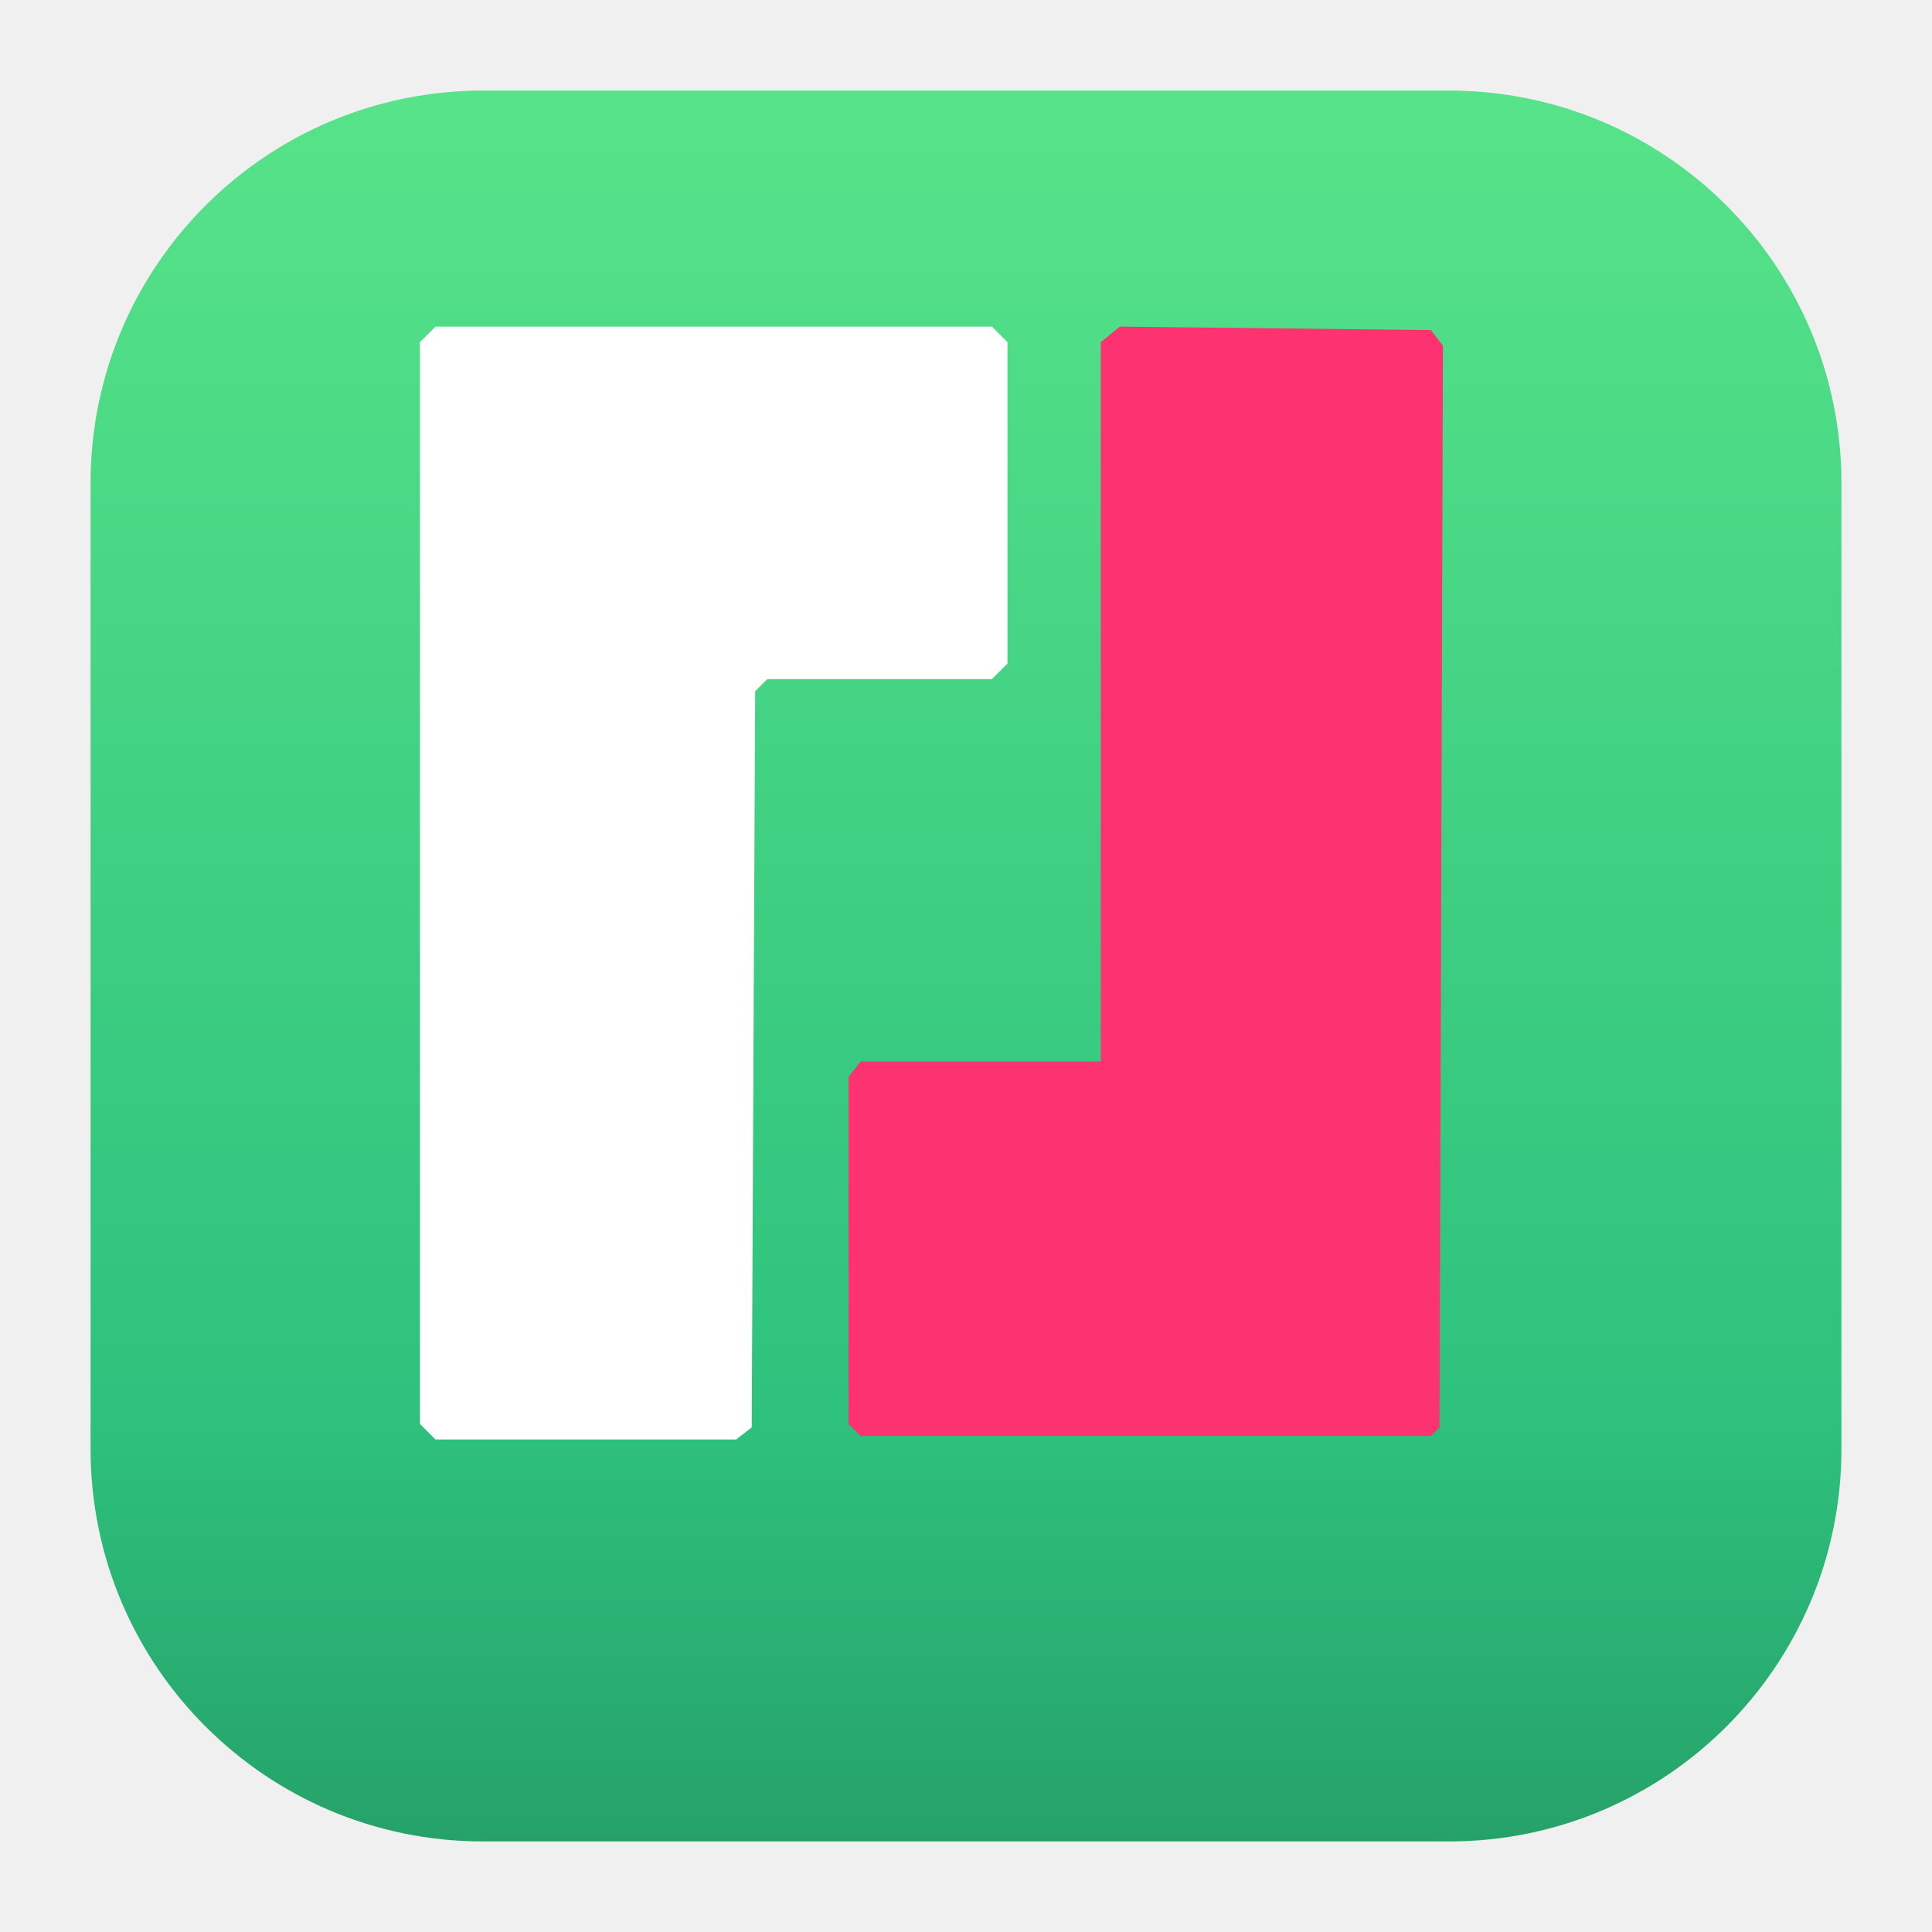
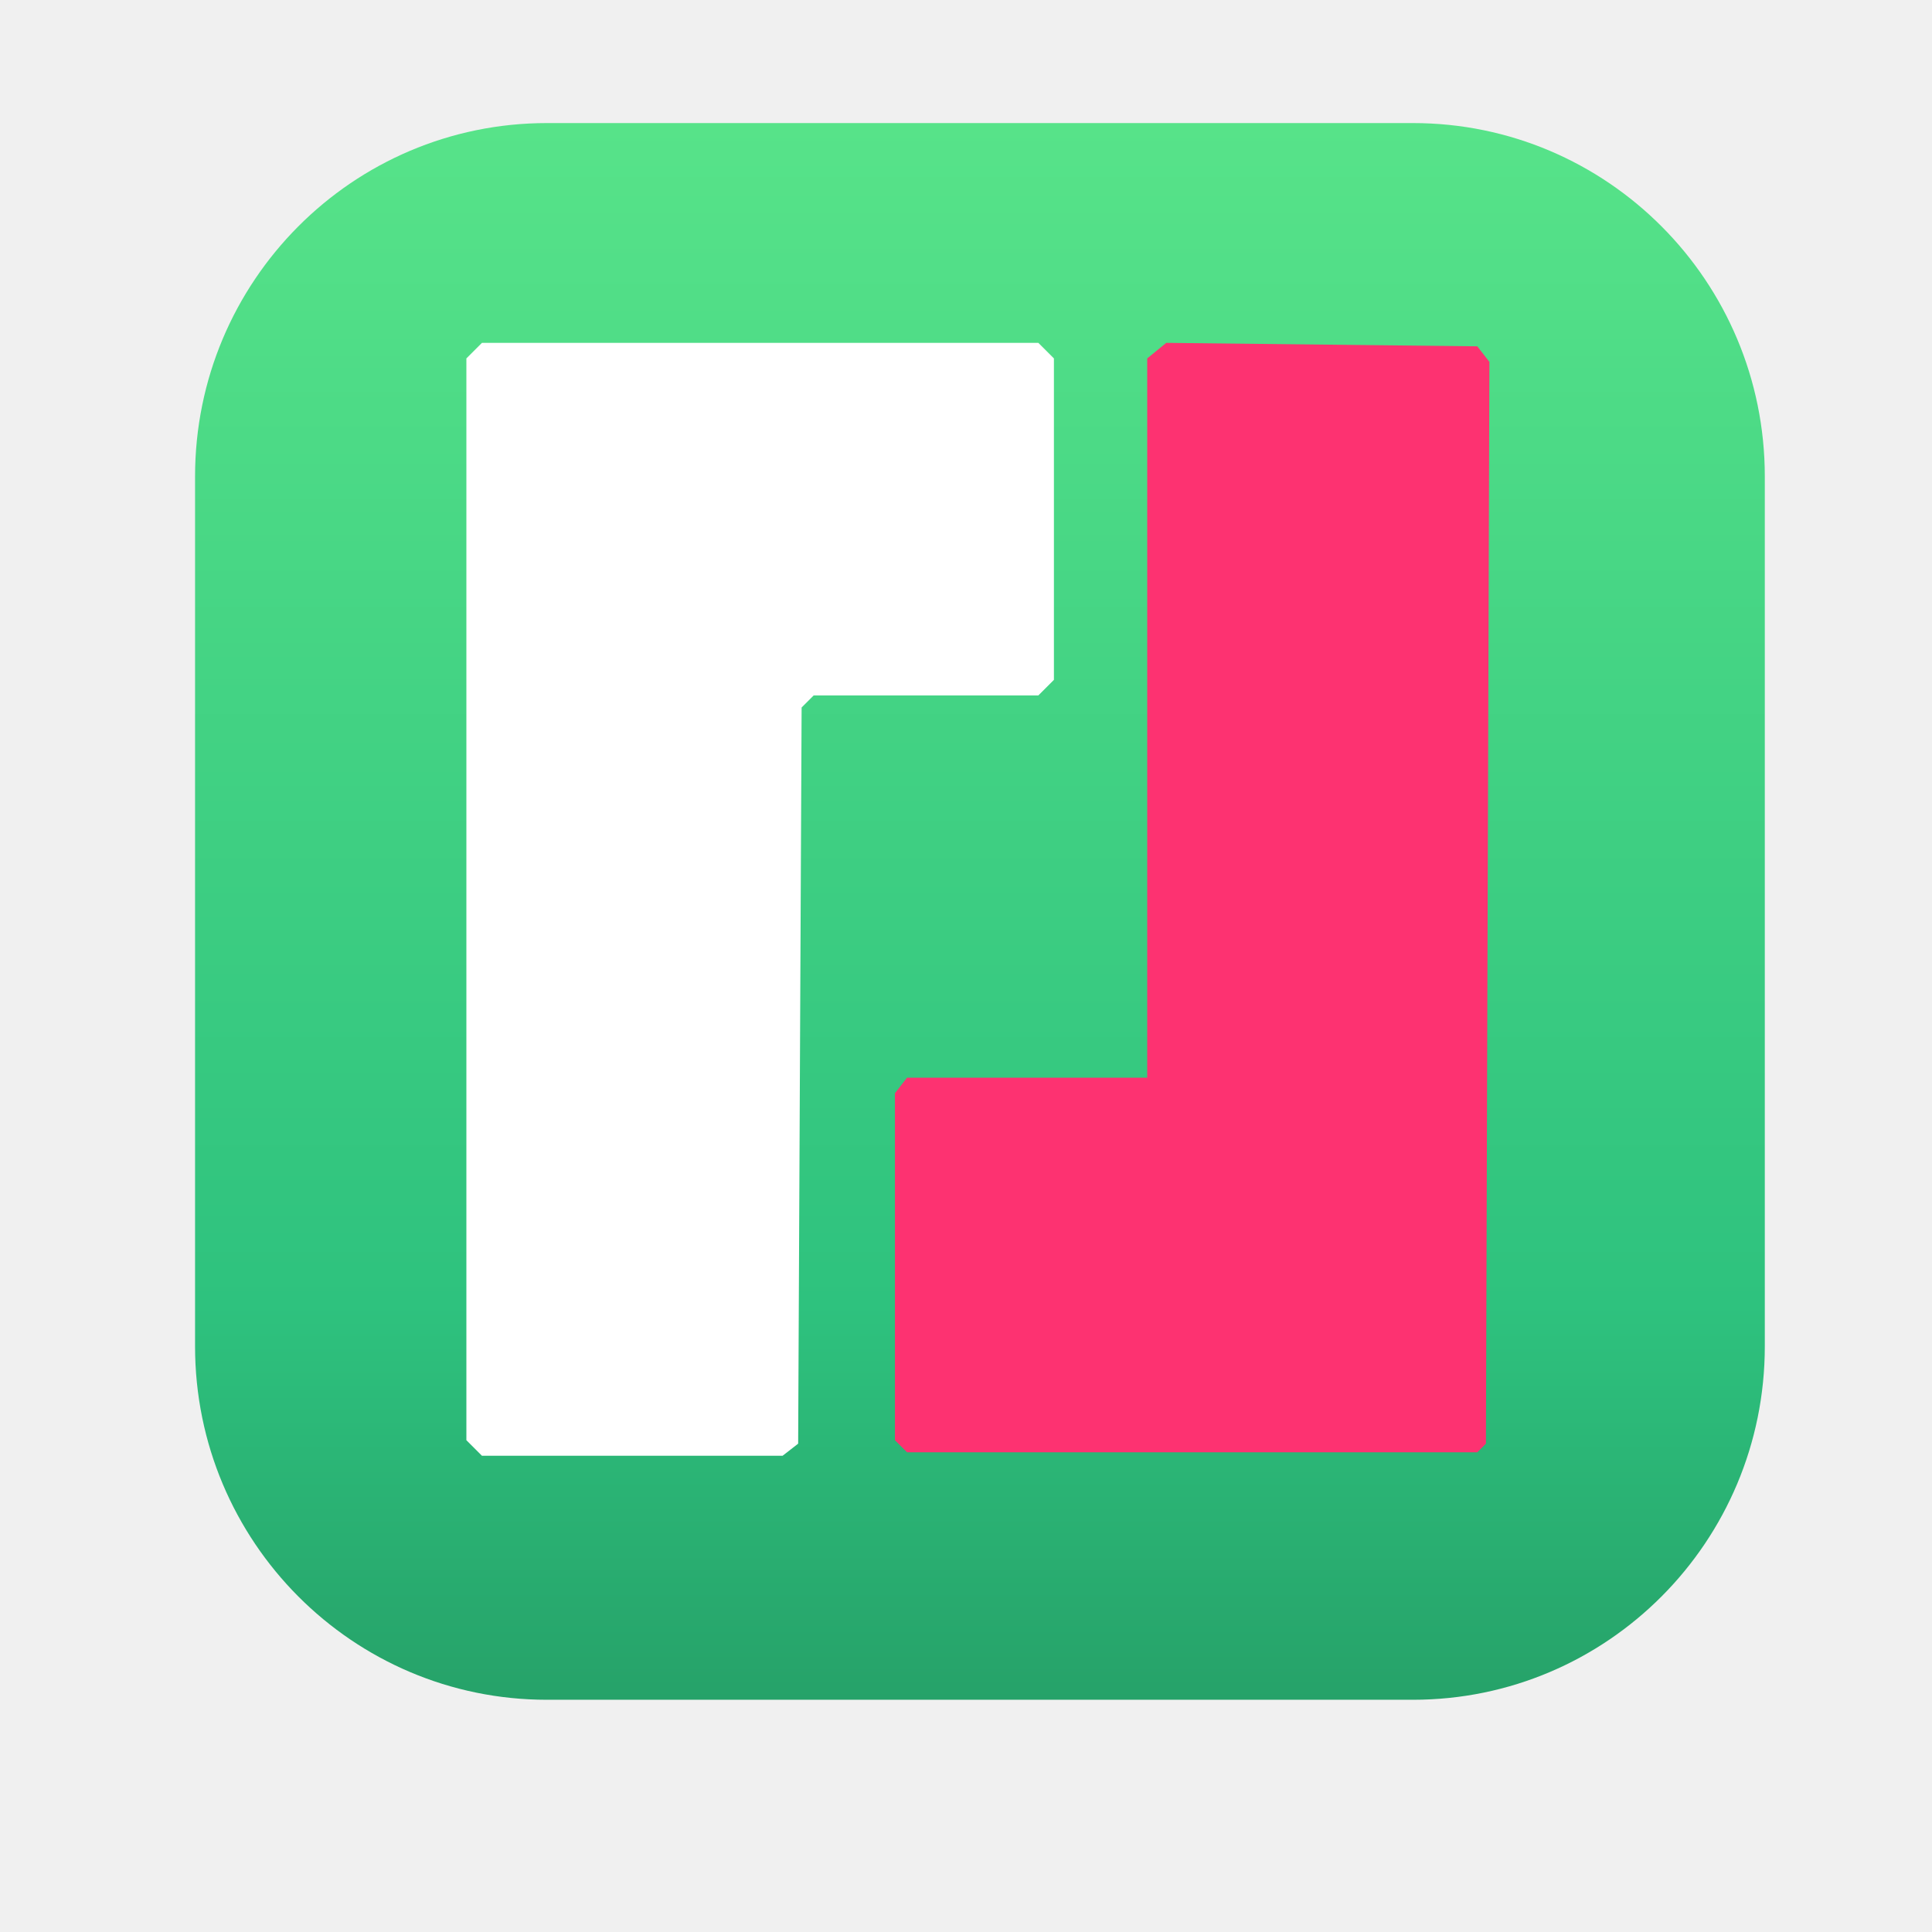
<svg xmlns="http://www.w3.org/2000/svg" viewBox="0 0 128 128">
  <g transform="matrix(-1 0 0 1 128 0)">
    <defs>
-       <linearGradient id="a" x1="0%" y1="0%" x2="0%" y2="100%">
-         <stop offset="0%" stop-color="#57e389" />
-         <stop offset="75%" stop-color="#2ec27e" />
-         <stop offset="100%" stop-color="#26a269" />
+       <linearGradient id="a" x1="6" x2="6" y1="6" y2="122" gradientTransform="matrix(.89655 0 0 .90053 5.698 2.75)" gradientUnits="userSpaceOnUse">
+         <stop stop-color="#57e389" offset="0" />
+         <stop stop-color="#2ec27e" offset=".75" />
+         <stop stop-color="#26a269" offset="1" />
      </linearGradient>
    </defs>
-     <rect x="6" y="6" width="116" height="116" rx="26" ry="26" fill="url(#a)" />
-     <path d="M70.984 95.141H33.202l-.572-.572-.229-71.671.801-1.03 20.608-.229 1.26 1.03v47.654h15.914l.801 1.03V94.34z" fill="#fd3271" />
-     <path d="M99.148 95.37H79.227l-1.03-.801-.229-48.773-.802-.801H62.283l-1.031-1.031V22.669l1.031-1.03h36.865l1.03 1.03V94.34z" fill="#fff" />
+     <rect x="11.077" y="8.154" width="104" height="104.46" rx="23.31" ry="23.414" fill="url(#a)" />
+     <path d="M67.907 96.218H30.125l-.572-.572-.229-71.671.801-1.03 20.608-.229 1.26 1.03V71.4h15.914l.801 1.03v22.987z" fill="#fd3271" />
+     <path d="M96.071 96.447H76.15l-1.03-.801-.229-48.773-.802-.801H59.206l-1.031-1.031V23.746l1.031-1.03h36.865l1.03 1.03v71.671z" fill="#fff" />
  </g>
</svg>
